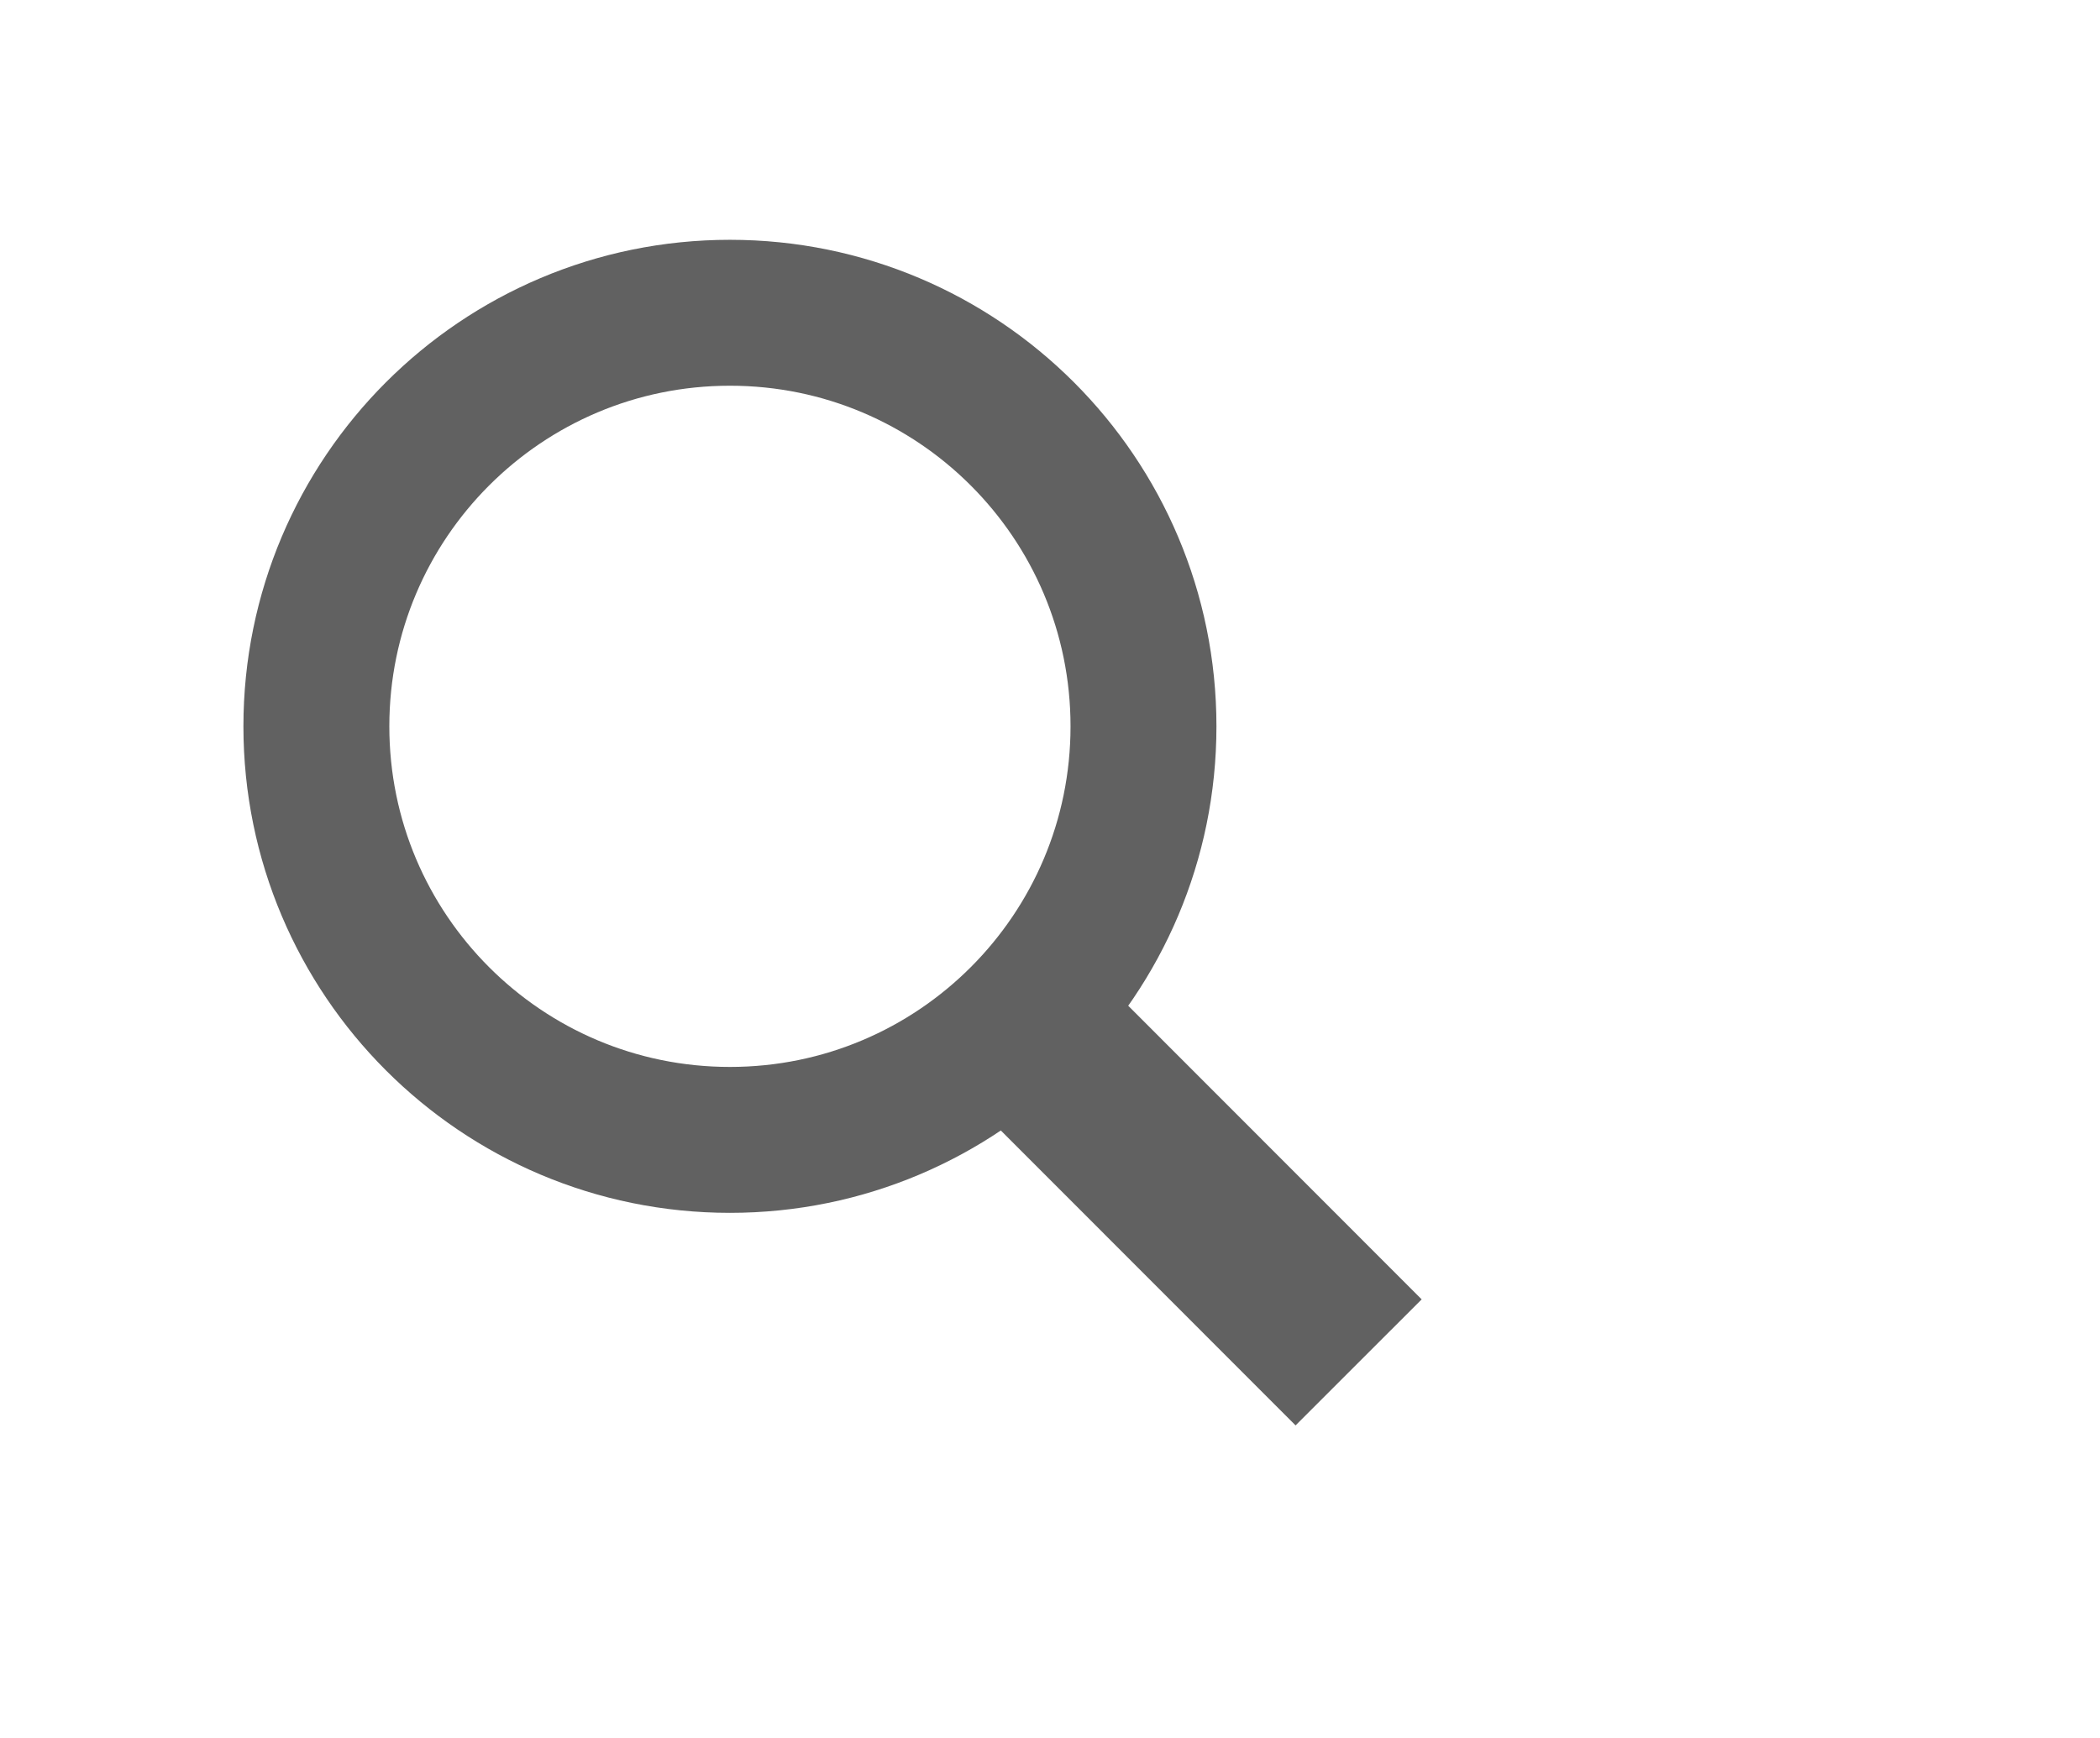
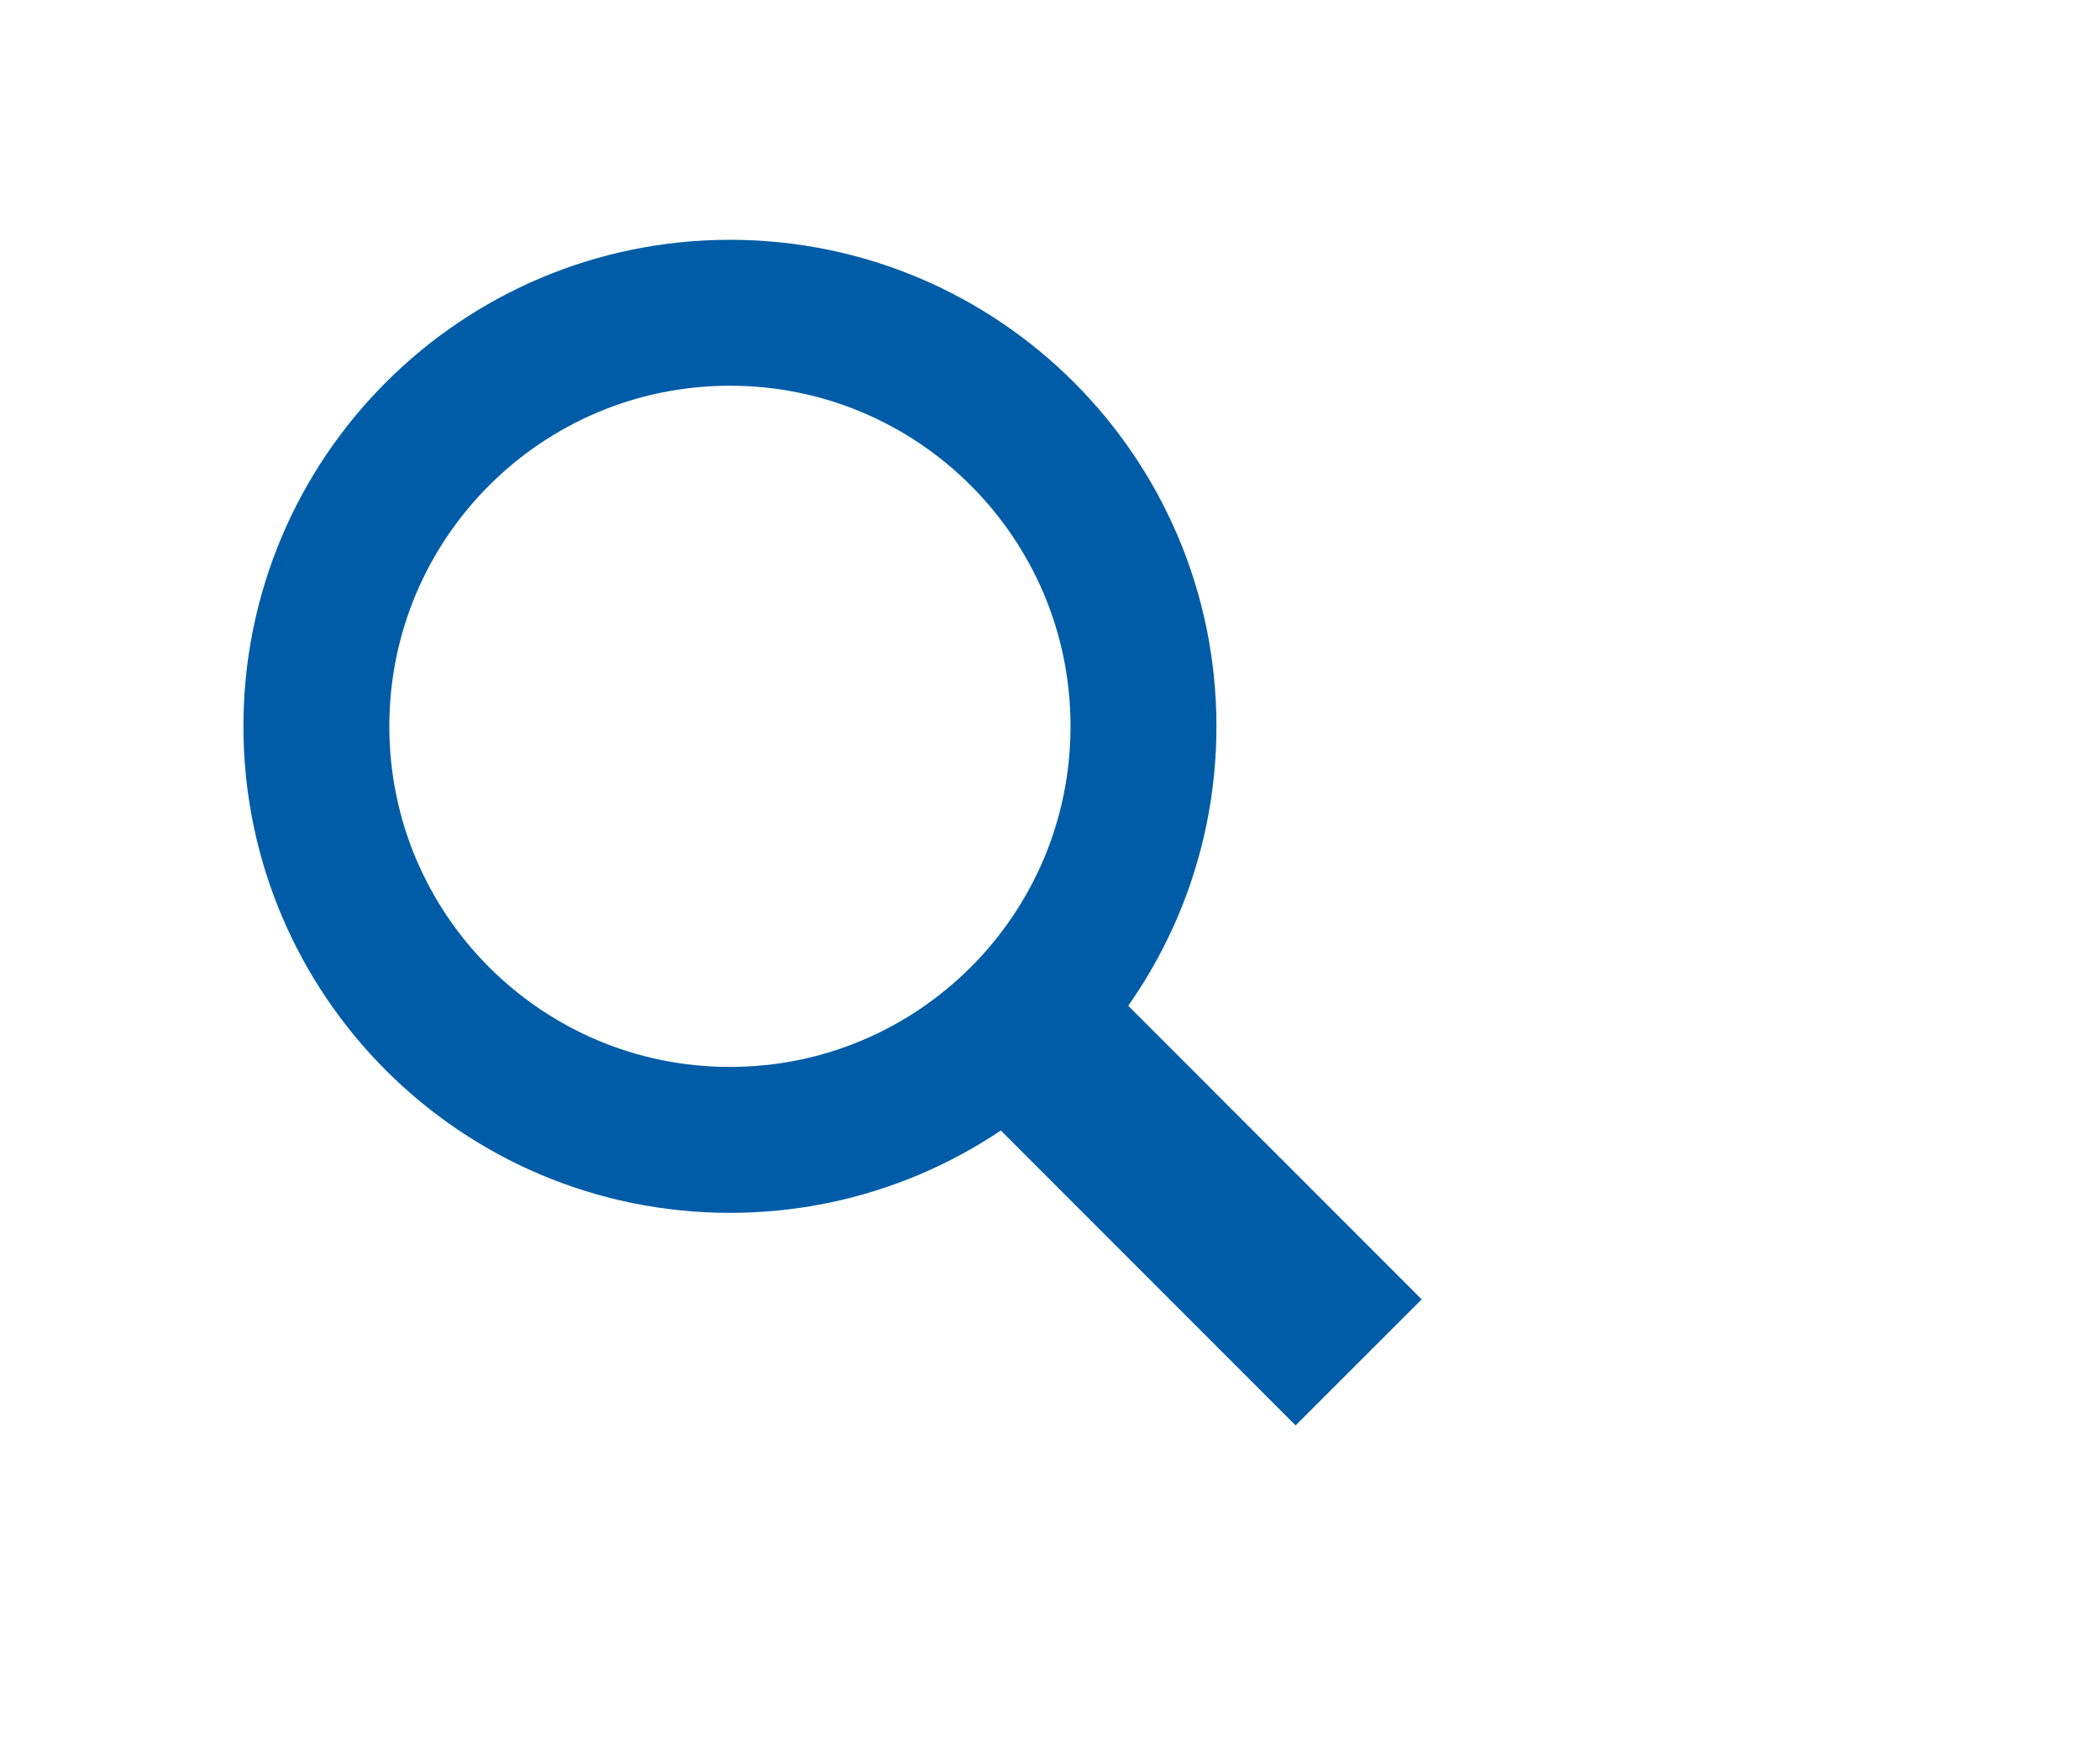
<svg xmlns="http://www.w3.org/2000/svg" version="1.1" baseProfile="tiny" id="Layer_1" x="0px" y="0px" width="29px" height="24px" viewBox="0 0 29 24" xml:space="preserve">
  <g>
-     <rect x="13.157" y="15.26" transform="matrix(-0.7069 -0.7073 0.7073 -0.7069 16.3984 39.7769)" fill="#616161" width="6.568" height="2.462" />
-     <circle fill="none" stroke="#616161" stroke-width="2.015" stroke-miterlimit="10" cx="10.08" cy="10.03" r="5.711" />
+     <rect x="13.156" y="15.26" transform="matrix(0.7069 0.7073 -0.7073 0.7069 16.4833 -6.7949)" fill="#005CA7" width="6.568" height="2.462" />
+     <circle fill="none" stroke="#005CA7" stroke-width="2.015" stroke-miterlimit="10" cx="10.08" cy="10.03" r="5.711" />
  </g>
</svg>
